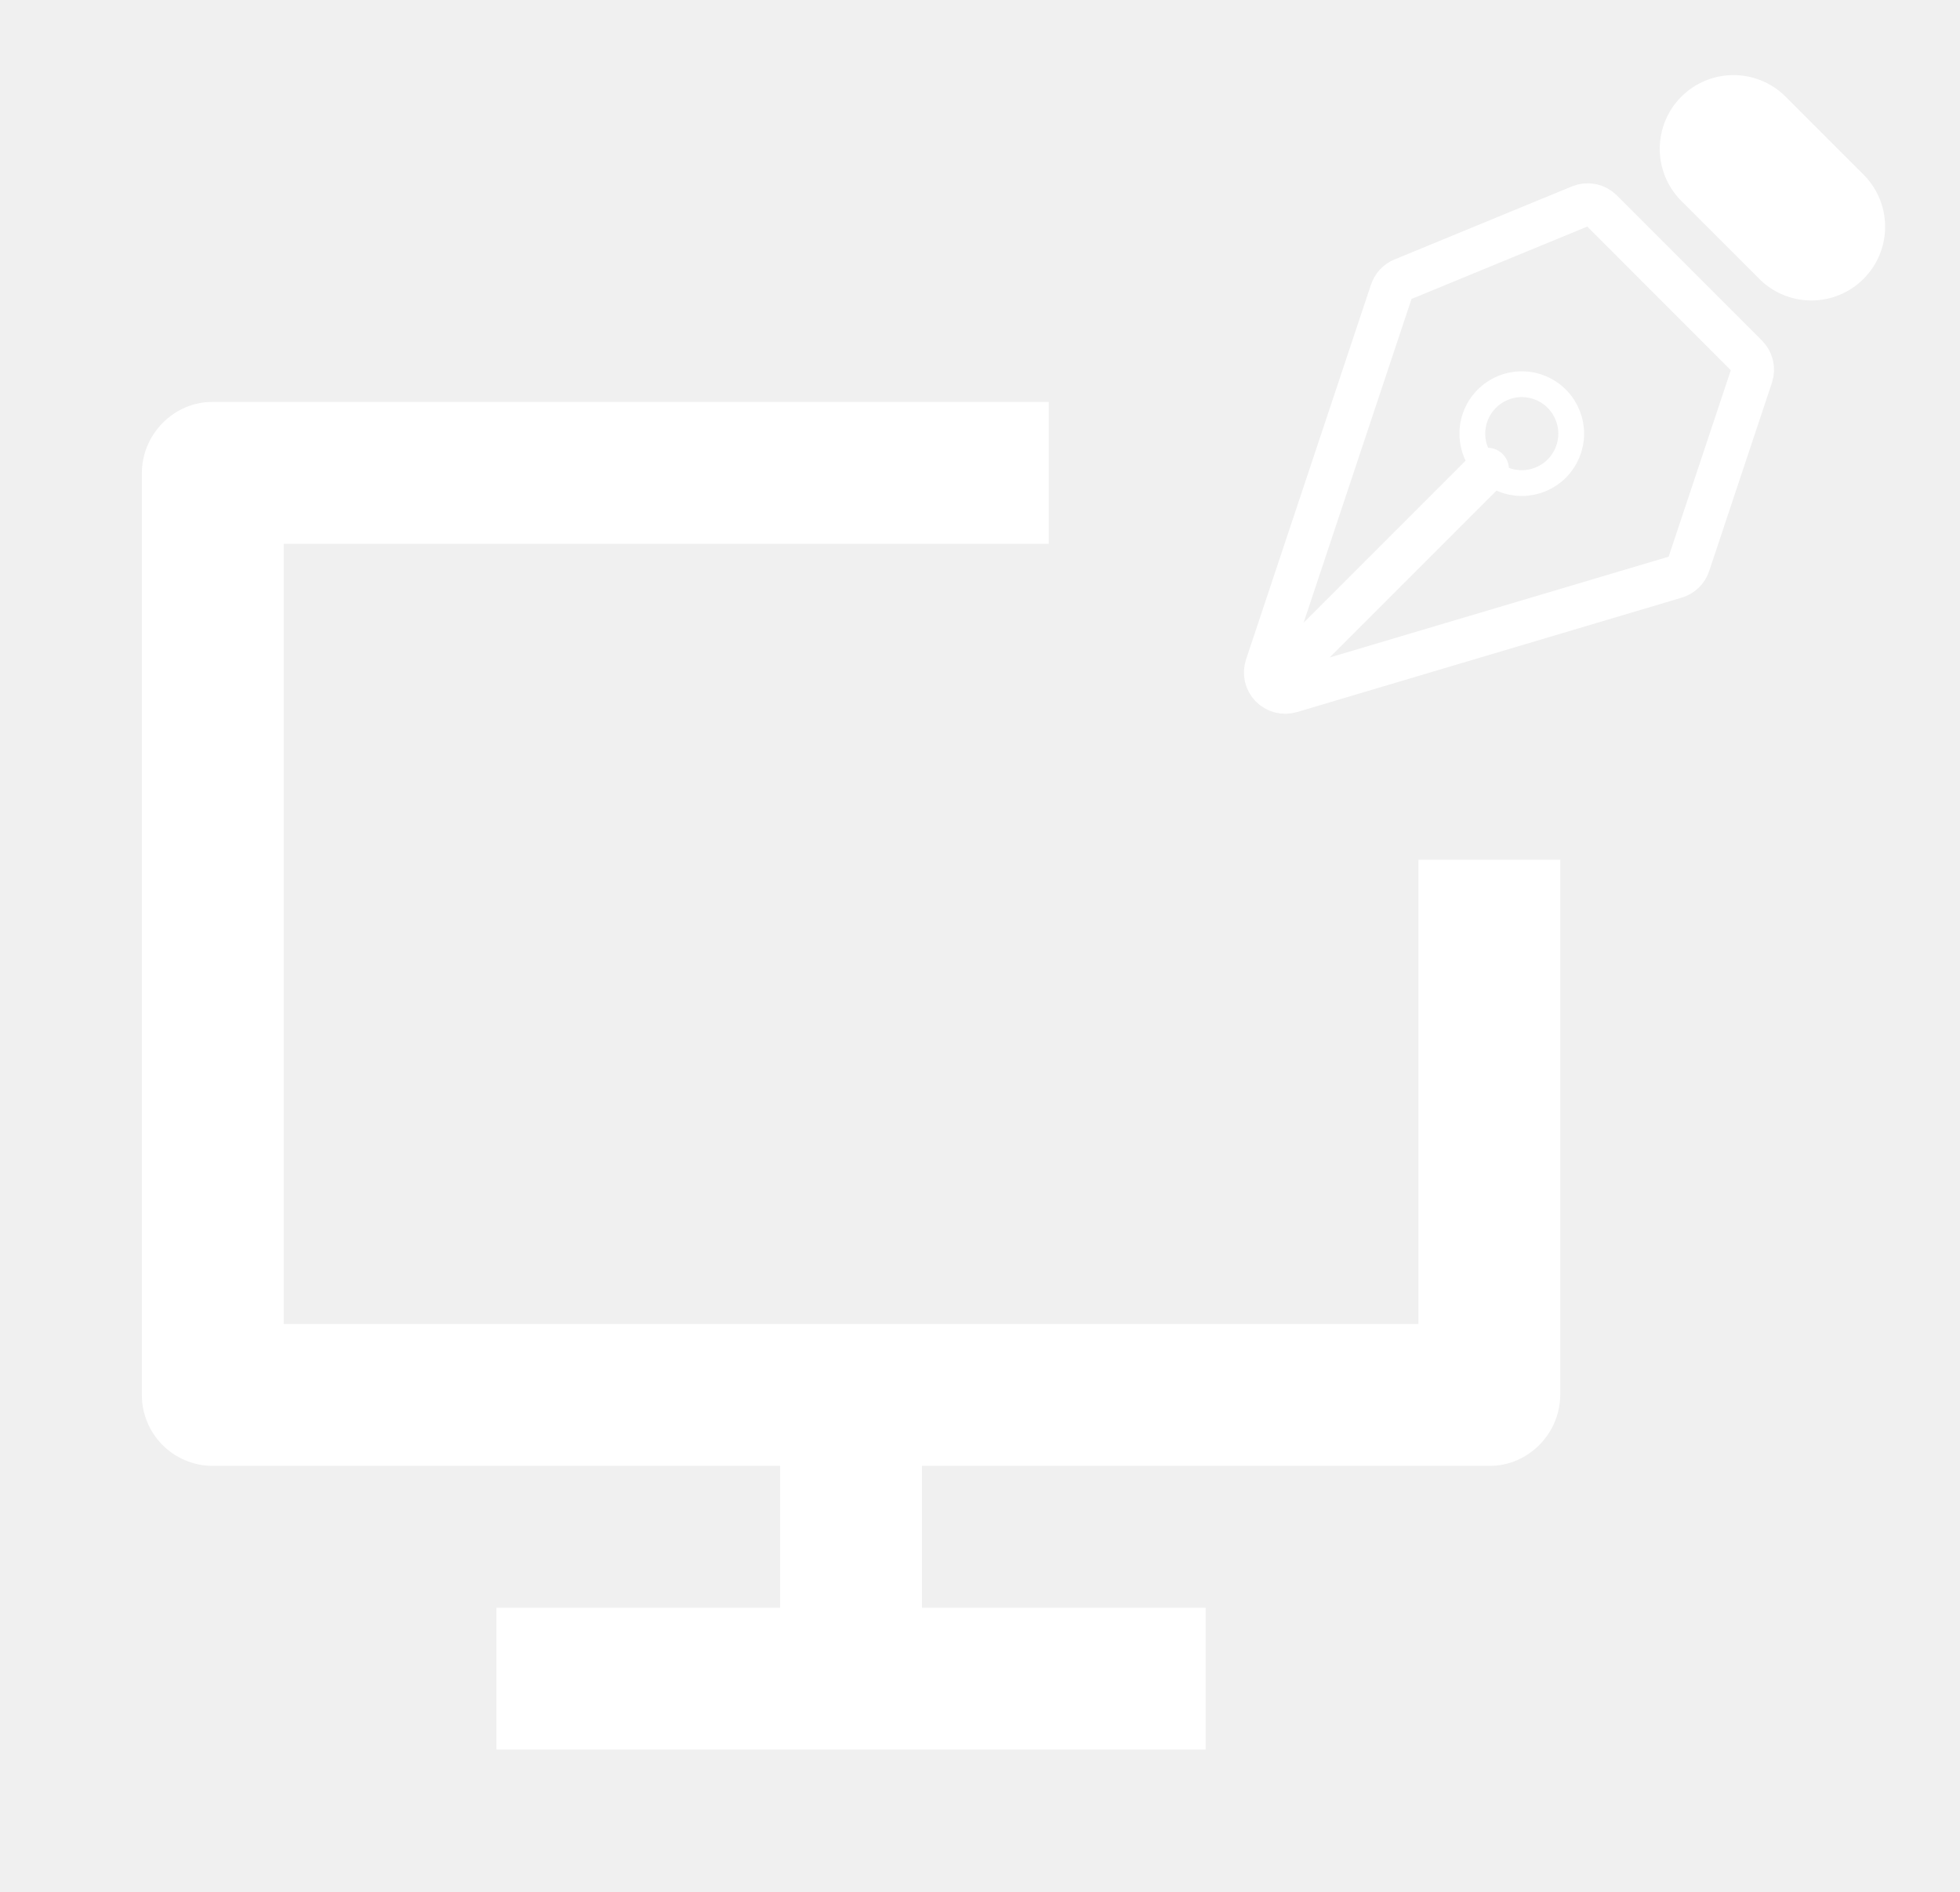
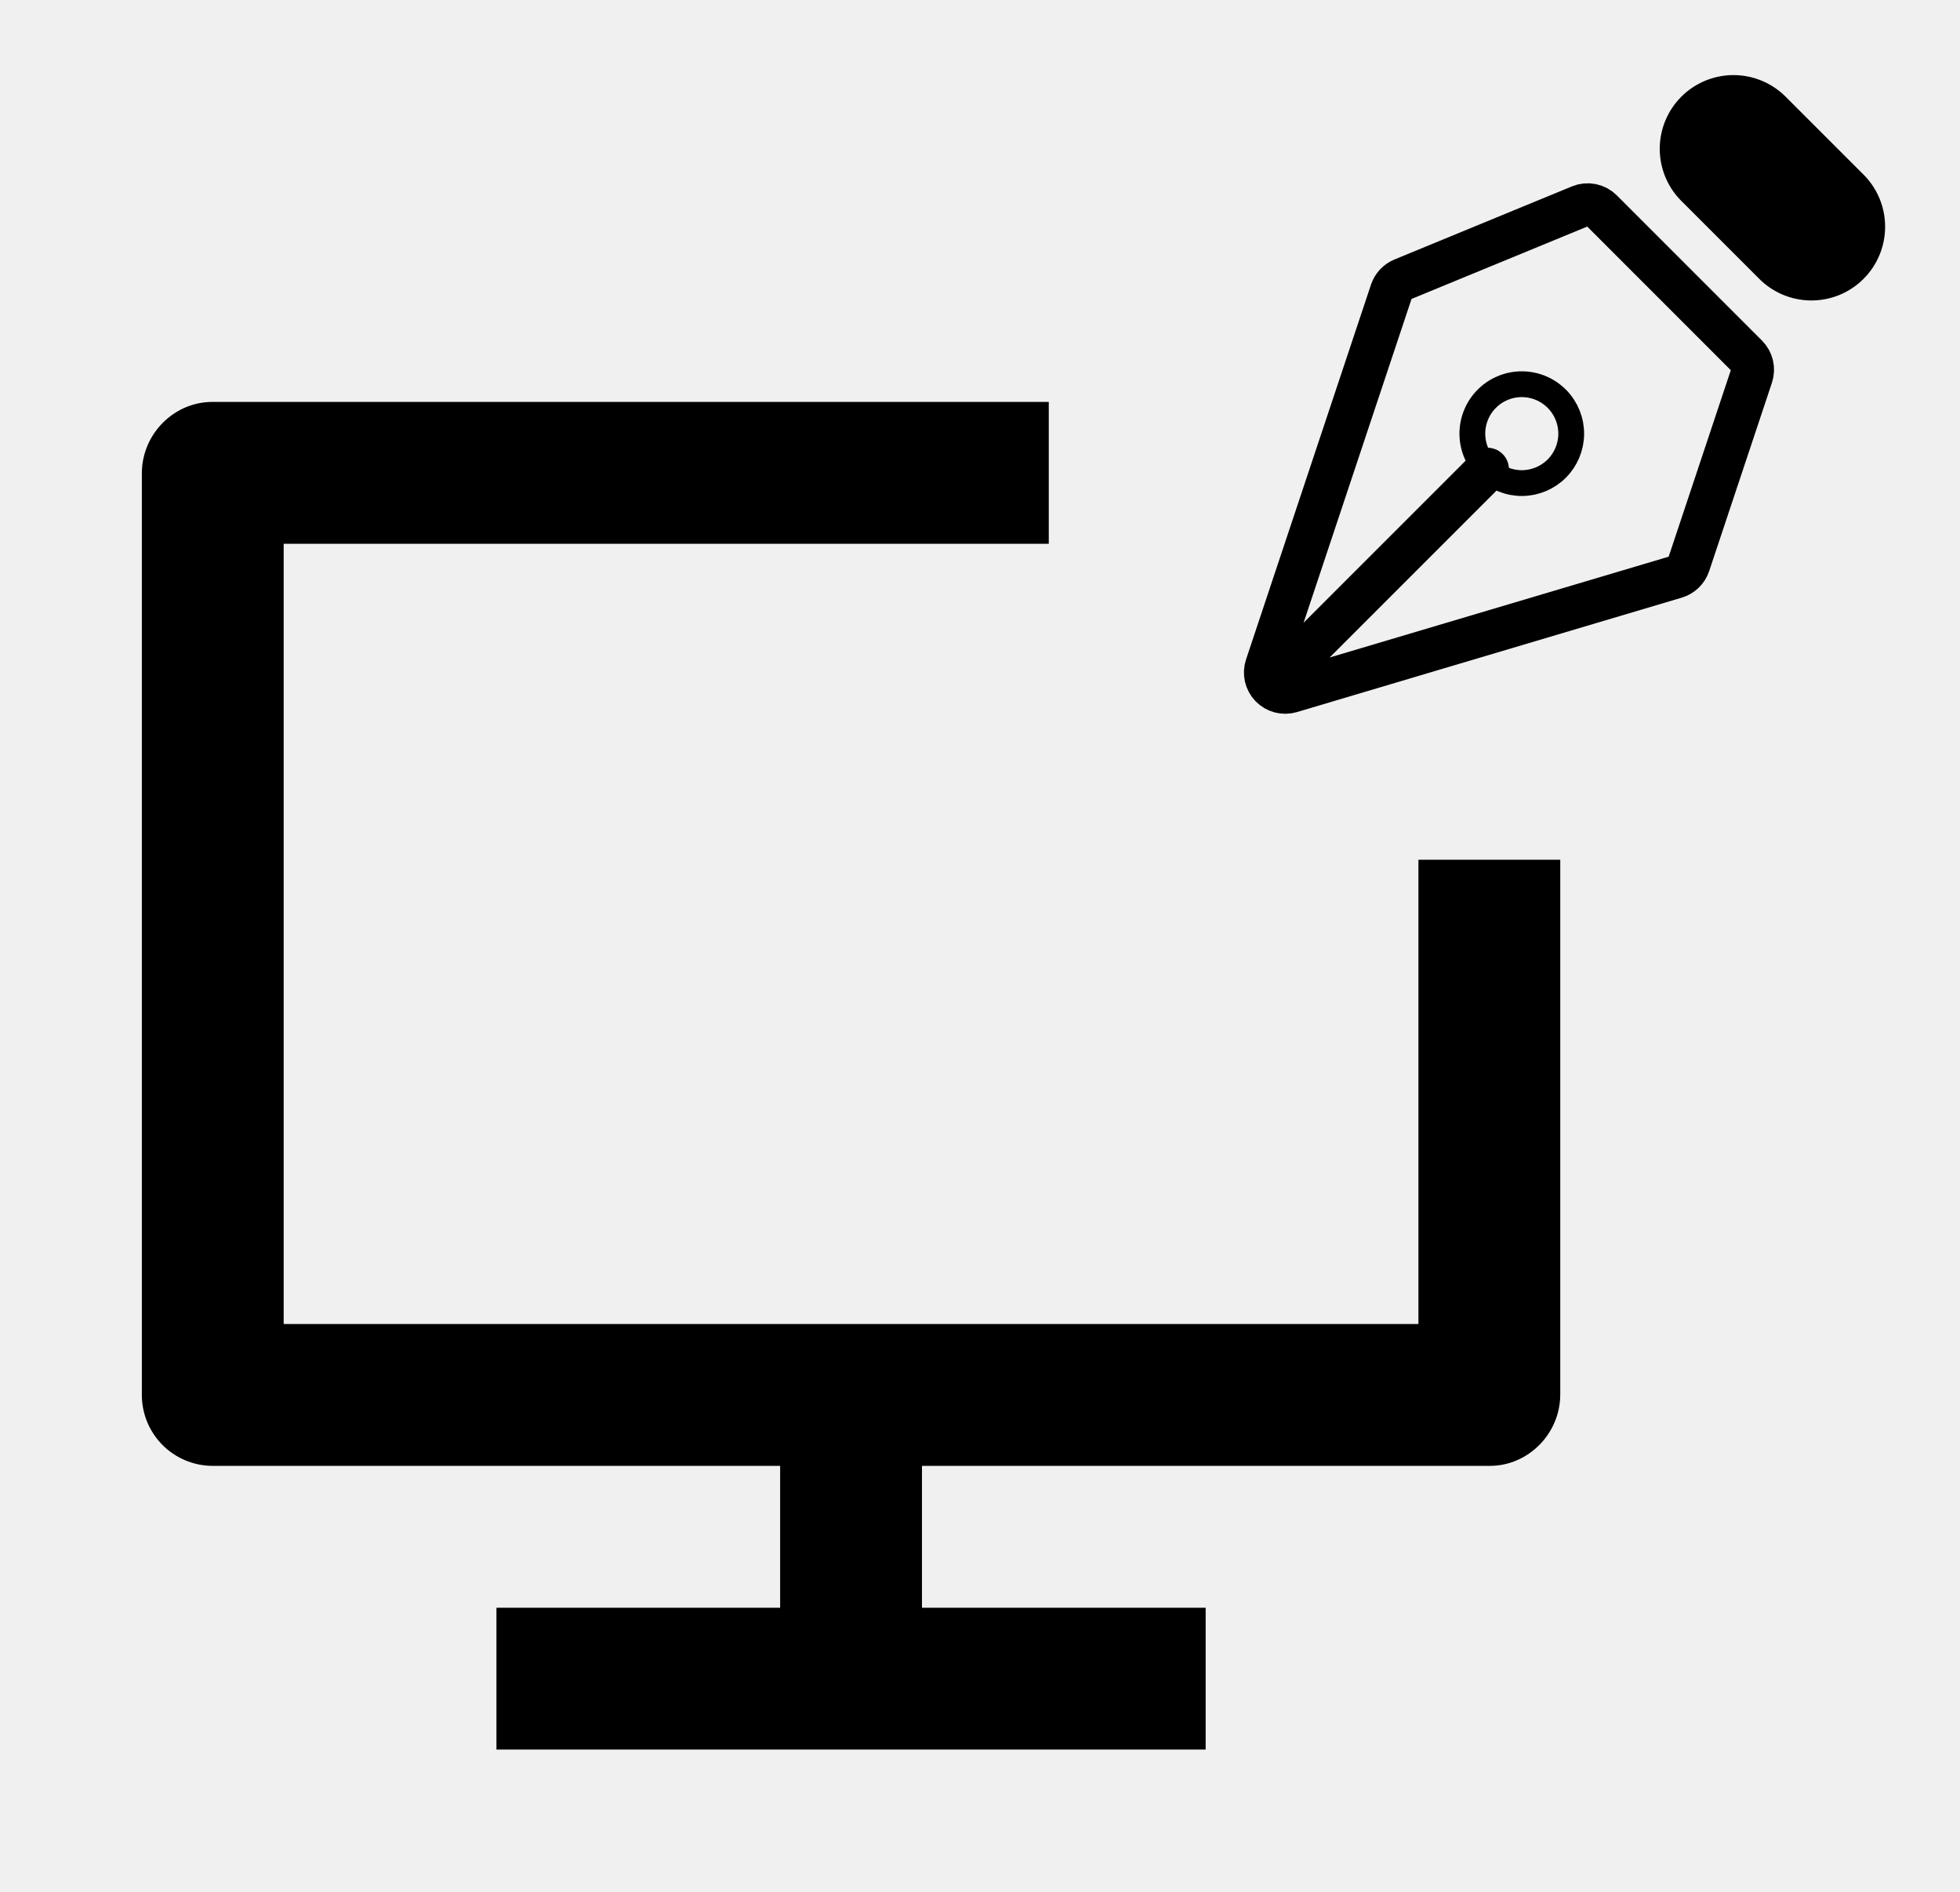
<svg xmlns="http://www.w3.org/2000/svg" width="114" height="110" viewBox="0 0 114 110" fill="none">
  <mask id="mask0_213_132" style="mask-type:alpha" maskUnits="userSpaceOnUse" x="0" y="11" width="99" height="99">
    <path d="M16.5 77H82.5V31.625H16.5V77ZM53.625 85.25V93.5H70.125V101.75H28.875V93.5H45.375V85.25H12.342C11.8 85.246 11.265 85.135 10.766 84.923C10.267 84.712 9.815 84.405 9.435 84.019C9.055 83.632 8.755 83.175 8.551 82.673C8.348 82.171 8.246 81.634 8.25 81.092V27.533C8.25 25.235 10.127 23.375 12.342 23.375H86.658C88.919 23.375 90.75 25.227 90.75 27.529V81.092C90.75 83.39 88.873 85.25 86.658 85.25H53.625Z" fill="white" />
  </mask>
  <g mask="url(#mask0_213_132)">
-     <rect x="-12" y="-3" width="73" height="113" fill="white" />
-     <rect x="-12" y="50" width="121" height="62" fill="white" />
+     <rect x="-12" y="-3" width="73" height="113" fill="black" />
+     <rect x="-12" y="50" width="121" height="62" fill="black" />
  </g>
-   <path d="M74.317 39.487L86.515 27.29M101.875 21.865L98.224 32.821C98.165 32.996 98.065 33.155 97.933 33.283C97.8 33.412 97.638 33.506 97.461 33.559L75.078 40.214C74.876 40.273 74.662 40.277 74.459 40.224C74.255 40.17 74.07 40.062 73.924 39.911C73.778 39.76 73.676 39.571 73.629 39.366C73.583 39.161 73.593 38.947 73.66 38.747L80.928 16.947C80.98 16.791 81.065 16.647 81.177 16.526C81.29 16.406 81.427 16.311 81.579 16.248L91.904 11.996C92.114 11.91 92.345 11.887 92.568 11.931C92.791 11.976 92.995 12.085 93.156 12.246L101.597 20.689C101.748 20.84 101.854 21.03 101.903 21.237C101.952 21.445 101.942 21.663 101.875 21.865Z" stroke="white" stroke-width="2.5" stroke-linecap="round" stroke-linejoin="round" />
-   <path d="M103.272 6.099L107.803 10.63C108.144 10.956 108.416 11.346 108.603 11.778C108.791 12.211 108.89 12.676 108.895 13.147C108.9 13.618 108.811 14.086 108.633 14.522C108.456 14.959 108.192 15.355 107.859 15.688C107.526 16.021 107.129 16.285 106.693 16.463C106.257 16.64 105.789 16.73 105.318 16.724C104.847 16.719 104.381 16.62 103.949 16.432C103.517 16.245 103.126 15.973 102.801 15.632L98.268 11.101C97.628 10.433 97.276 9.541 97.286 8.616C97.297 7.691 97.668 6.807 98.322 6.153C98.976 5.5 99.86 5.128 100.785 5.117C101.71 5.107 102.604 5.459 103.272 6.099Z" fill="white" stroke="white" stroke-width="1.5" stroke-linecap="round" stroke-linejoin="round" />
-   <path d="M90.58 23.222C90.314 22.948 89.997 22.729 89.647 22.578C89.296 22.427 88.918 22.348 88.537 22.345C88.155 22.341 87.776 22.414 87.423 22.559C87.07 22.703 86.749 22.917 86.479 23.187C86.209 23.457 85.995 23.778 85.851 24.131C85.706 24.484 85.633 24.863 85.637 25.245C85.64 25.626 85.719 26.004 85.87 26.354C86.021 26.705 86.24 27.022 86.514 27.288C87.057 27.811 87.783 28.101 88.537 28.095C89.29 28.088 90.012 27.786 90.545 27.253C91.078 26.72 91.38 25.998 91.387 25.245C91.393 24.491 91.103 23.765 90.58 23.222Z" stroke="white" stroke-width="1.5" stroke-linecap="round" stroke-linejoin="round" />
+   <path d="M74.317 39.487L86.515 27.29M101.875 21.865L98.224 32.821C98.165 32.996 98.065 33.155 97.933 33.283C97.8 33.412 97.638 33.506 97.461 33.559L75.078 40.214C74.876 40.273 74.662 40.277 74.459 40.224C74.255 40.17 74.07 40.062 73.924 39.911C73.778 39.76 73.676 39.571 73.629 39.366C73.583 39.161 73.593 38.947 73.66 38.747L80.928 16.947C80.98 16.791 81.065 16.647 81.177 16.526C81.29 16.406 81.427 16.311 81.579 16.248L91.904 11.996C92.114 11.91 92.345 11.887 92.568 11.931C92.791 11.976 92.995 12.085 93.156 12.246L101.597 20.689C101.748 20.84 101.854 21.03 101.903 21.237C101.952 21.445 101.942 21.663 101.875 21.865Z" stroke="black" stroke-width="2.5" stroke-linecap="round" stroke-linejoin="round" />
+   <path d="M103.272 6.099L107.803 10.63C108.144 10.956 108.416 11.346 108.603 11.778C108.791 12.211 108.89 12.676 108.895 13.147C108.9 13.618 108.811 14.086 108.633 14.522C108.456 14.959 108.192 15.355 107.859 15.688C107.526 16.021 107.129 16.285 106.693 16.463C106.257 16.64 105.789 16.73 105.318 16.724C104.847 16.719 104.381 16.62 103.949 16.432C103.517 16.245 103.126 15.973 102.801 15.632L98.268 11.101C97.628 10.433 97.276 9.541 97.286 8.616C97.297 7.691 97.668 6.807 98.322 6.153C98.976 5.5 99.86 5.128 100.785 5.117C101.71 5.107 102.604 5.459 103.272 6.099Z" fill="black" stroke="black" stroke-width="1.5" stroke-linecap="round" stroke-linejoin="round" />
+   <path d="M90.58 23.222C90.314 22.948 89.997 22.729 89.647 22.578C89.296 22.427 88.918 22.348 88.537 22.345C88.155 22.341 87.776 22.414 87.423 22.559C87.07 22.703 86.749 22.917 86.479 23.187C86.209 23.457 85.995 23.778 85.851 24.131C85.706 24.484 85.633 24.863 85.637 25.245C85.64 25.626 85.719 26.004 85.87 26.354C86.021 26.705 86.24 27.022 86.514 27.288C87.057 27.811 87.783 28.101 88.537 28.095C89.29 28.088 90.012 27.786 90.545 27.253C91.078 26.72 91.38 25.998 91.387 25.245C91.393 24.491 91.103 23.765 90.58 23.222Z" stroke="black" stroke-width="1.5" stroke-linecap="round" stroke-linejoin="round" />
</svg>
